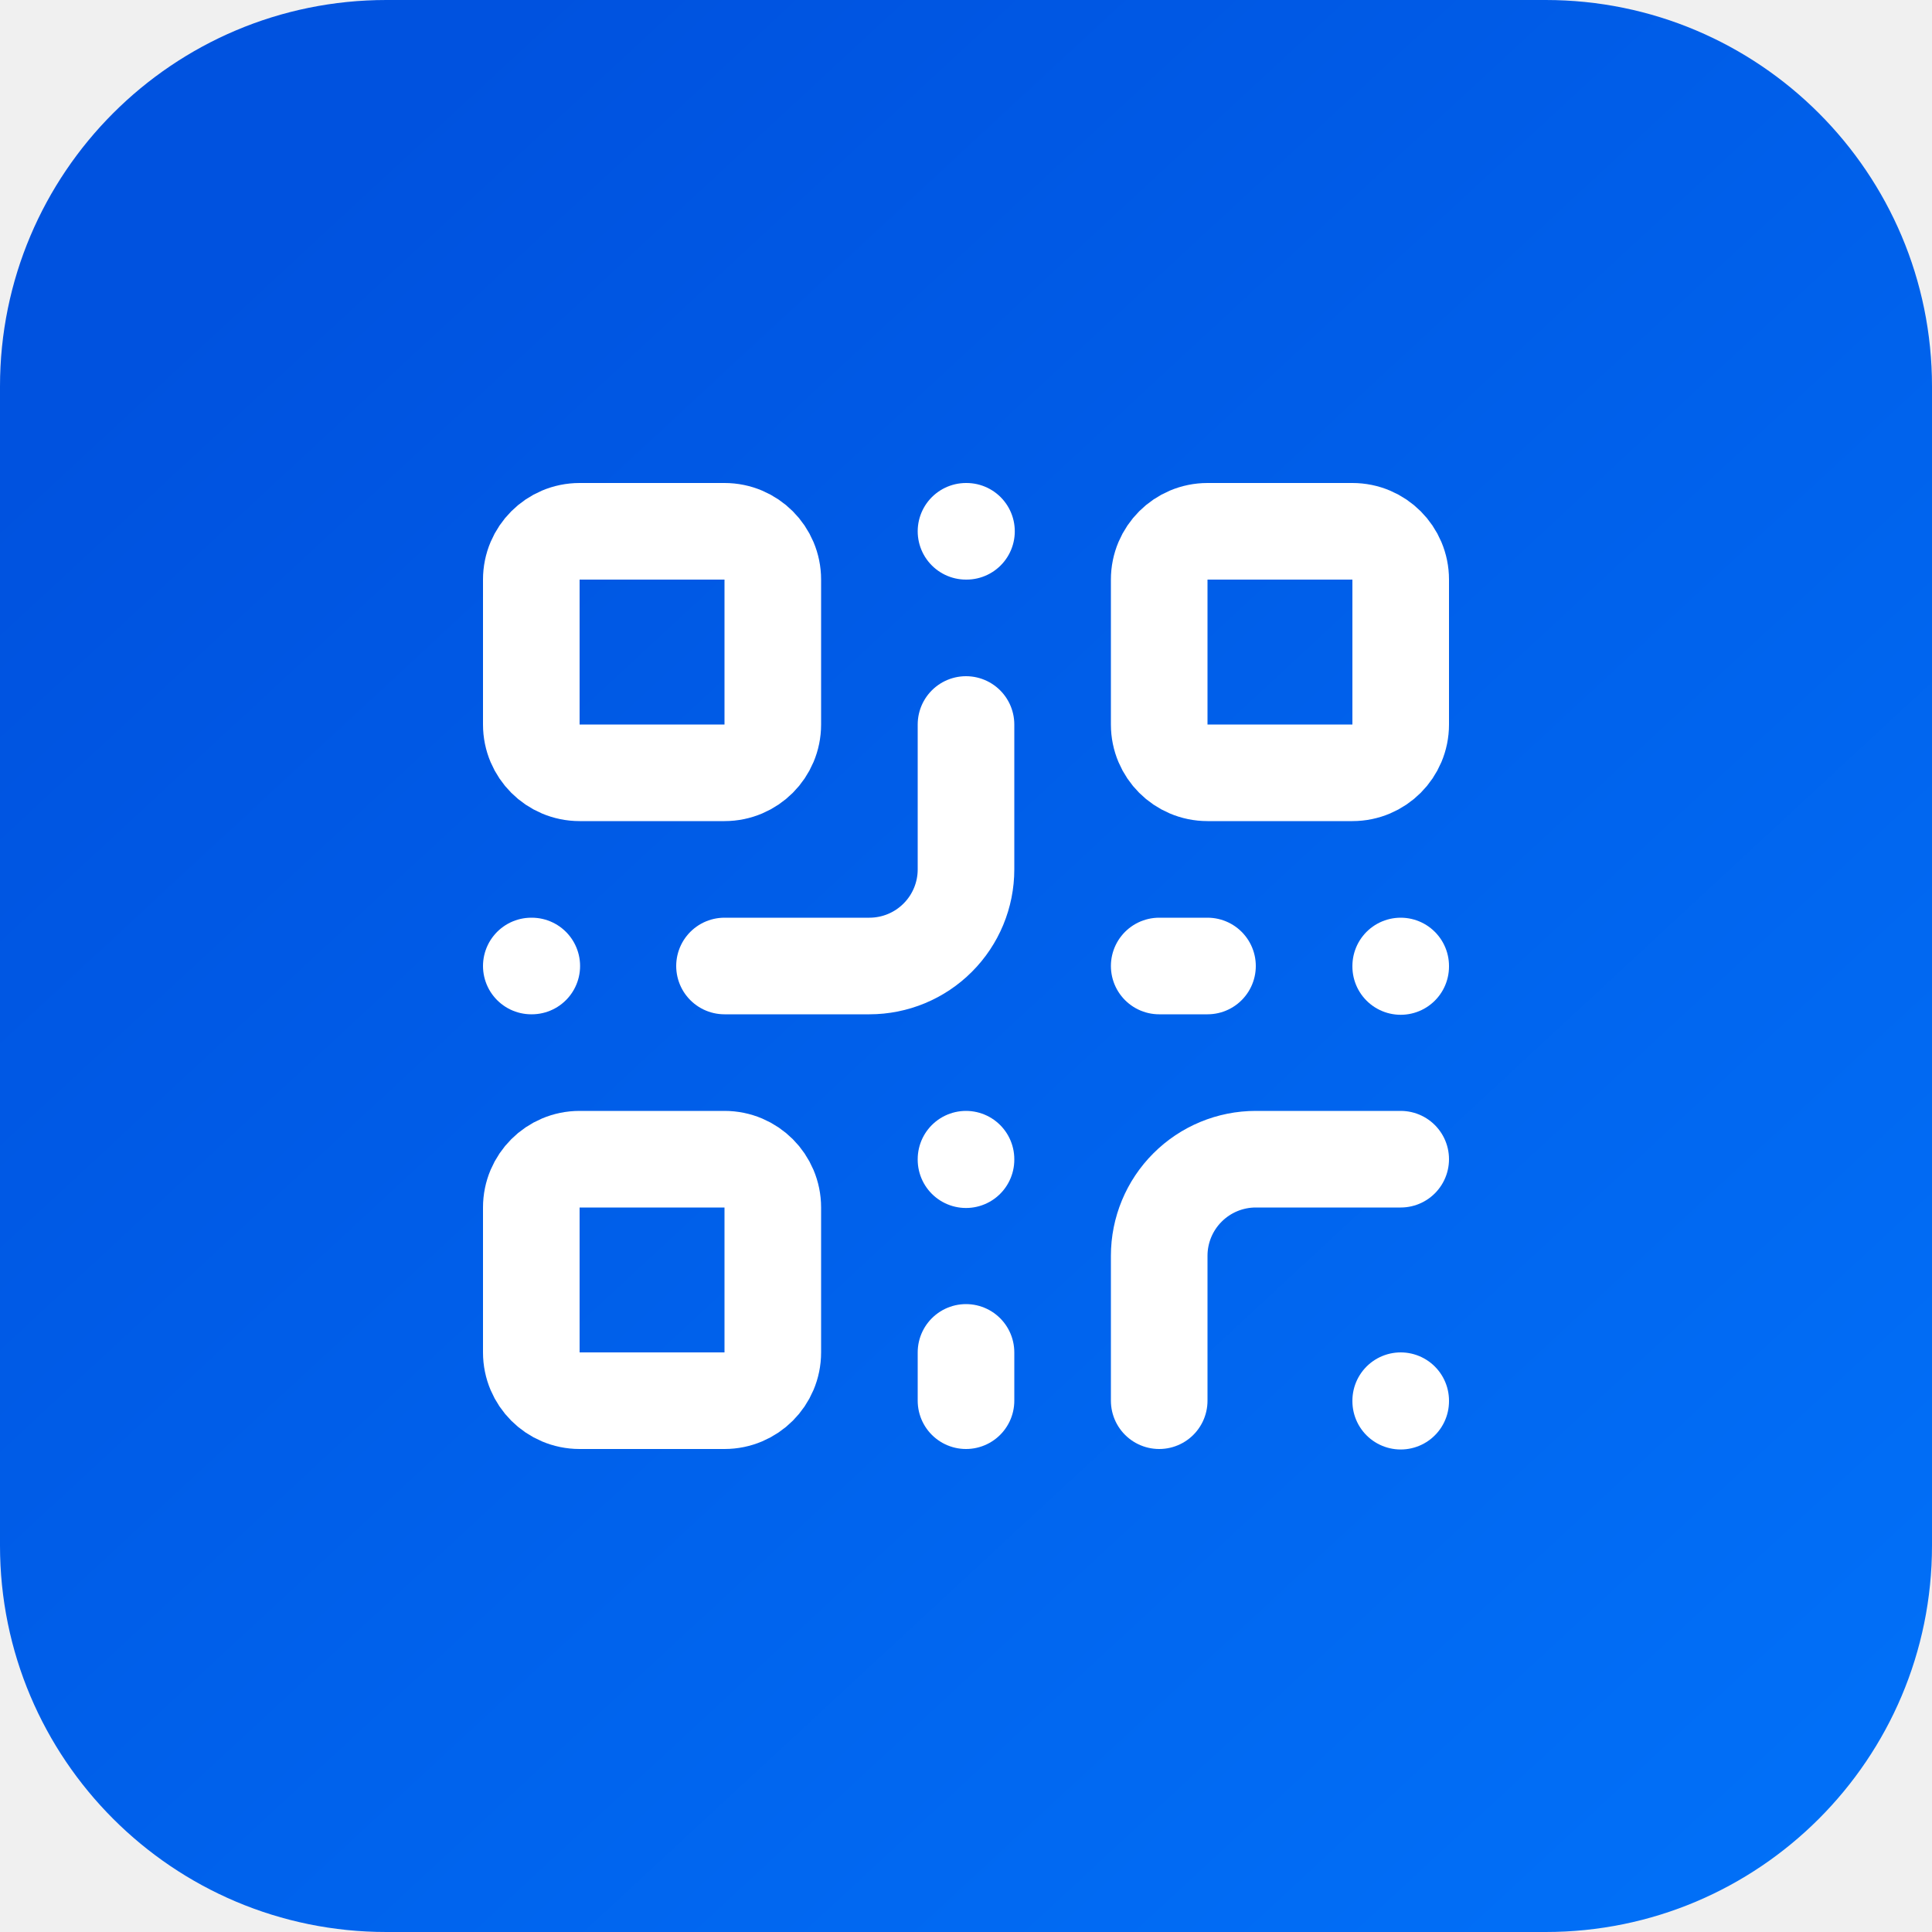
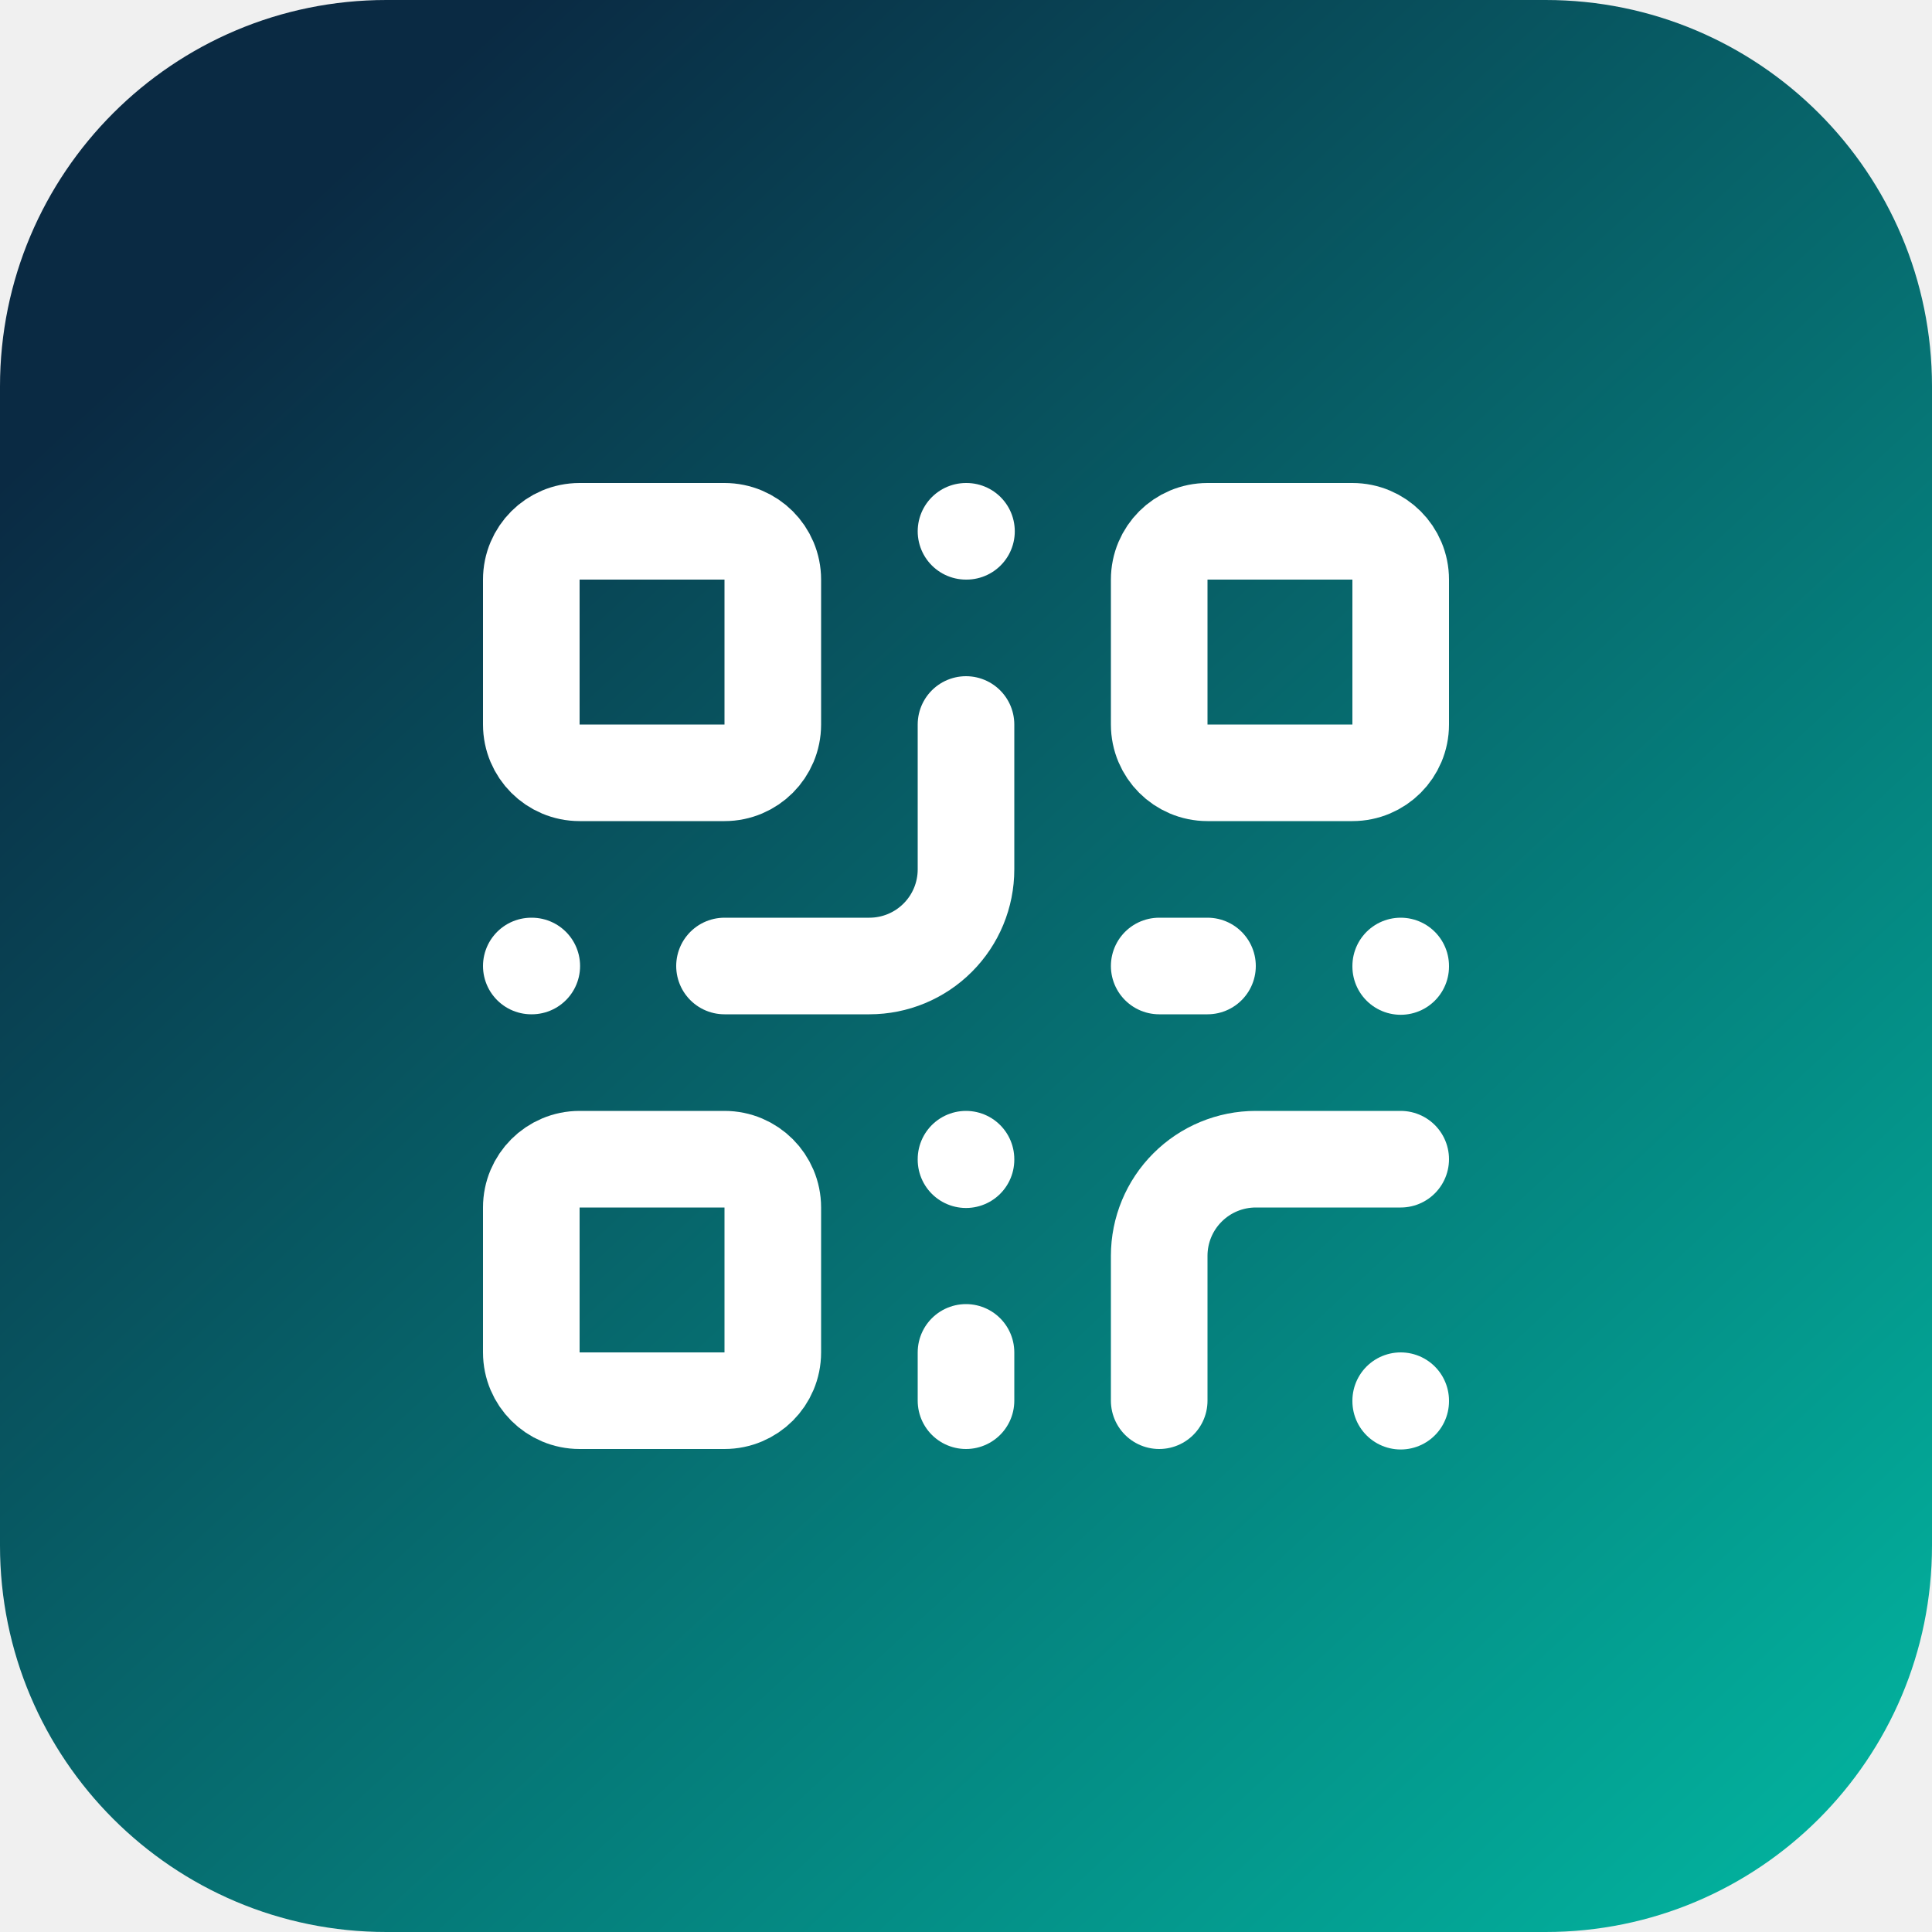
<svg xmlns="http://www.w3.org/2000/svg" width="80" height="80" viewBox="0 0 80 80" fill="none">
  <path d="M0 16C0 7.163 7.163 0 16 0H64C72.837 0 80 7.163 80 16V64C80 72.837 72.837 80 64 80H16C7.163 80 0 72.837 0 64V16Z" fill="url(#paint0_linear_2622_3064)" />
  <path d="M30 22H24C22.895 22 22 22.895 22 24V30C22 31.105 22.895 32 24 32H30C31.105 32 32 31.105 32 30V24C32 22.895 31.105 22 30 22Z" stroke="white" stroke-width="4" stroke-linecap="round" stroke-linejoin="round" />
  <path d="M56 22H50C48.895 22 48 22.895 48 24V30C48 31.105 48.895 32 50 32H56C57.105 32 58 31.105 58 30V24C58 22.895 57.105 22 56 22Z" stroke="white" stroke-width="4" stroke-linecap="round" stroke-linejoin="round" />
  <path d="M30 48H24C22.895 48 22 48.895 22 50V56C22 57.105 22.895 58 24 58H30C31.105 58 32 57.105 32 56V50C32 48.895 31.105 48 30 48Z" stroke="white" stroke-width="4" stroke-linecap="round" stroke-linejoin="round" />
  <path d="M58 48H52C50.939 48 49.922 48.421 49.172 49.172C48.421 49.922 48 50.939 48 52V58" stroke="white" stroke-width="4" stroke-linecap="round" stroke-linejoin="round" />
  <path d="M58 58V58.02" stroke="white" stroke-width="4" stroke-linecap="round" stroke-linejoin="round" />
  <path d="M40 30V36C40 37.061 39.579 38.078 38.828 38.828C38.078 39.579 37.061 40 36 40H30" stroke="white" stroke-width="4" stroke-linecap="round" stroke-linejoin="round" />
  <path d="M22 40H22.02" stroke="white" stroke-width="4" stroke-linecap="round" stroke-linejoin="round" />
  <path d="M40 22H40.02" stroke="white" stroke-width="4" stroke-linecap="round" stroke-linejoin="round" />
  <path d="M40 48V48.02" stroke="white" stroke-width="4" stroke-linecap="round" stroke-linejoin="round" />
  <path d="M48 40H50" stroke="white" stroke-width="4" stroke-linecap="round" stroke-linejoin="round" />
  <path d="M58 40V40.02" stroke="white" stroke-width="4" stroke-linecap="round" stroke-linejoin="round" />
  <path d="M40 58V56" stroke="white" stroke-width="4" stroke-linecap="round" stroke-linejoin="round" />
  <defs>
    <linearGradient id="paint0_linear_2622_3064" x1="7.568" y1="12.973" x2="89.73" y2="101.622" gradientUnits="userSpaceOnUse">
-       <stop stop-color="#0052DF" />
-       <stop offset="1" stop-color="#0179FF" />
+       <stop stop-color="#0A2A43" />
+       <stop offset="1" stop-color="#00D9B8" />
    </linearGradient>
  </defs>
</svg>
